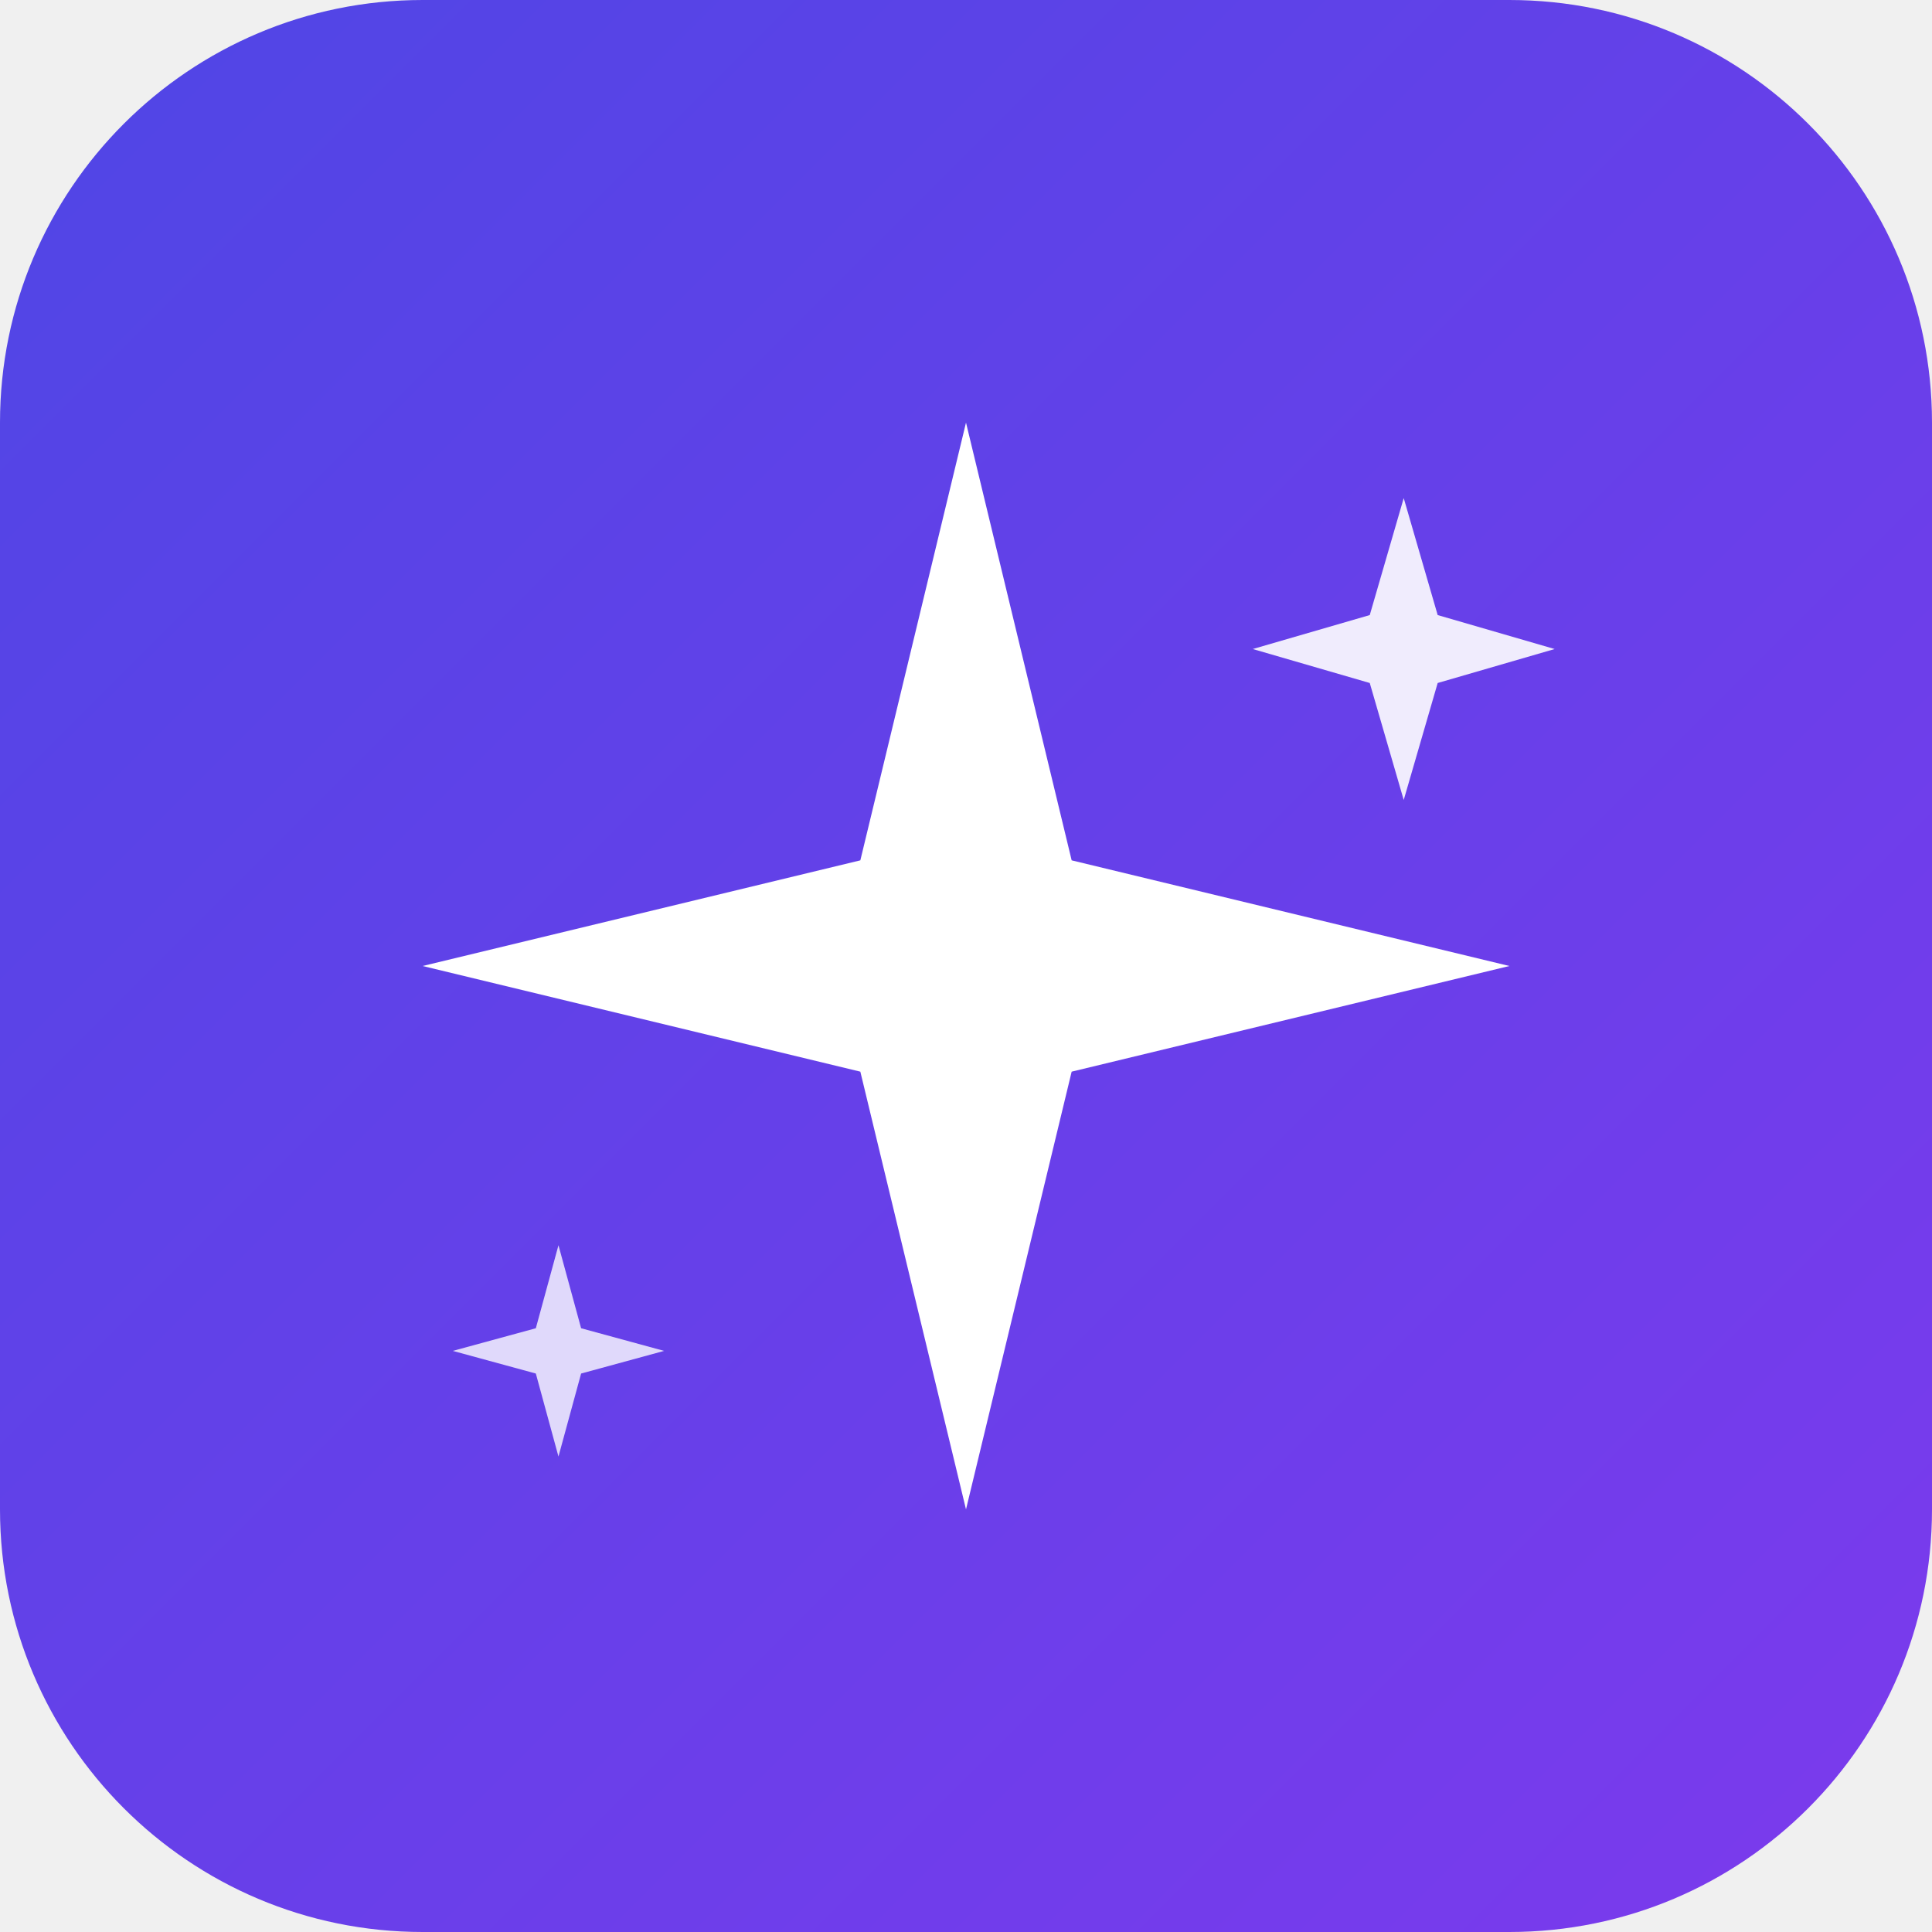
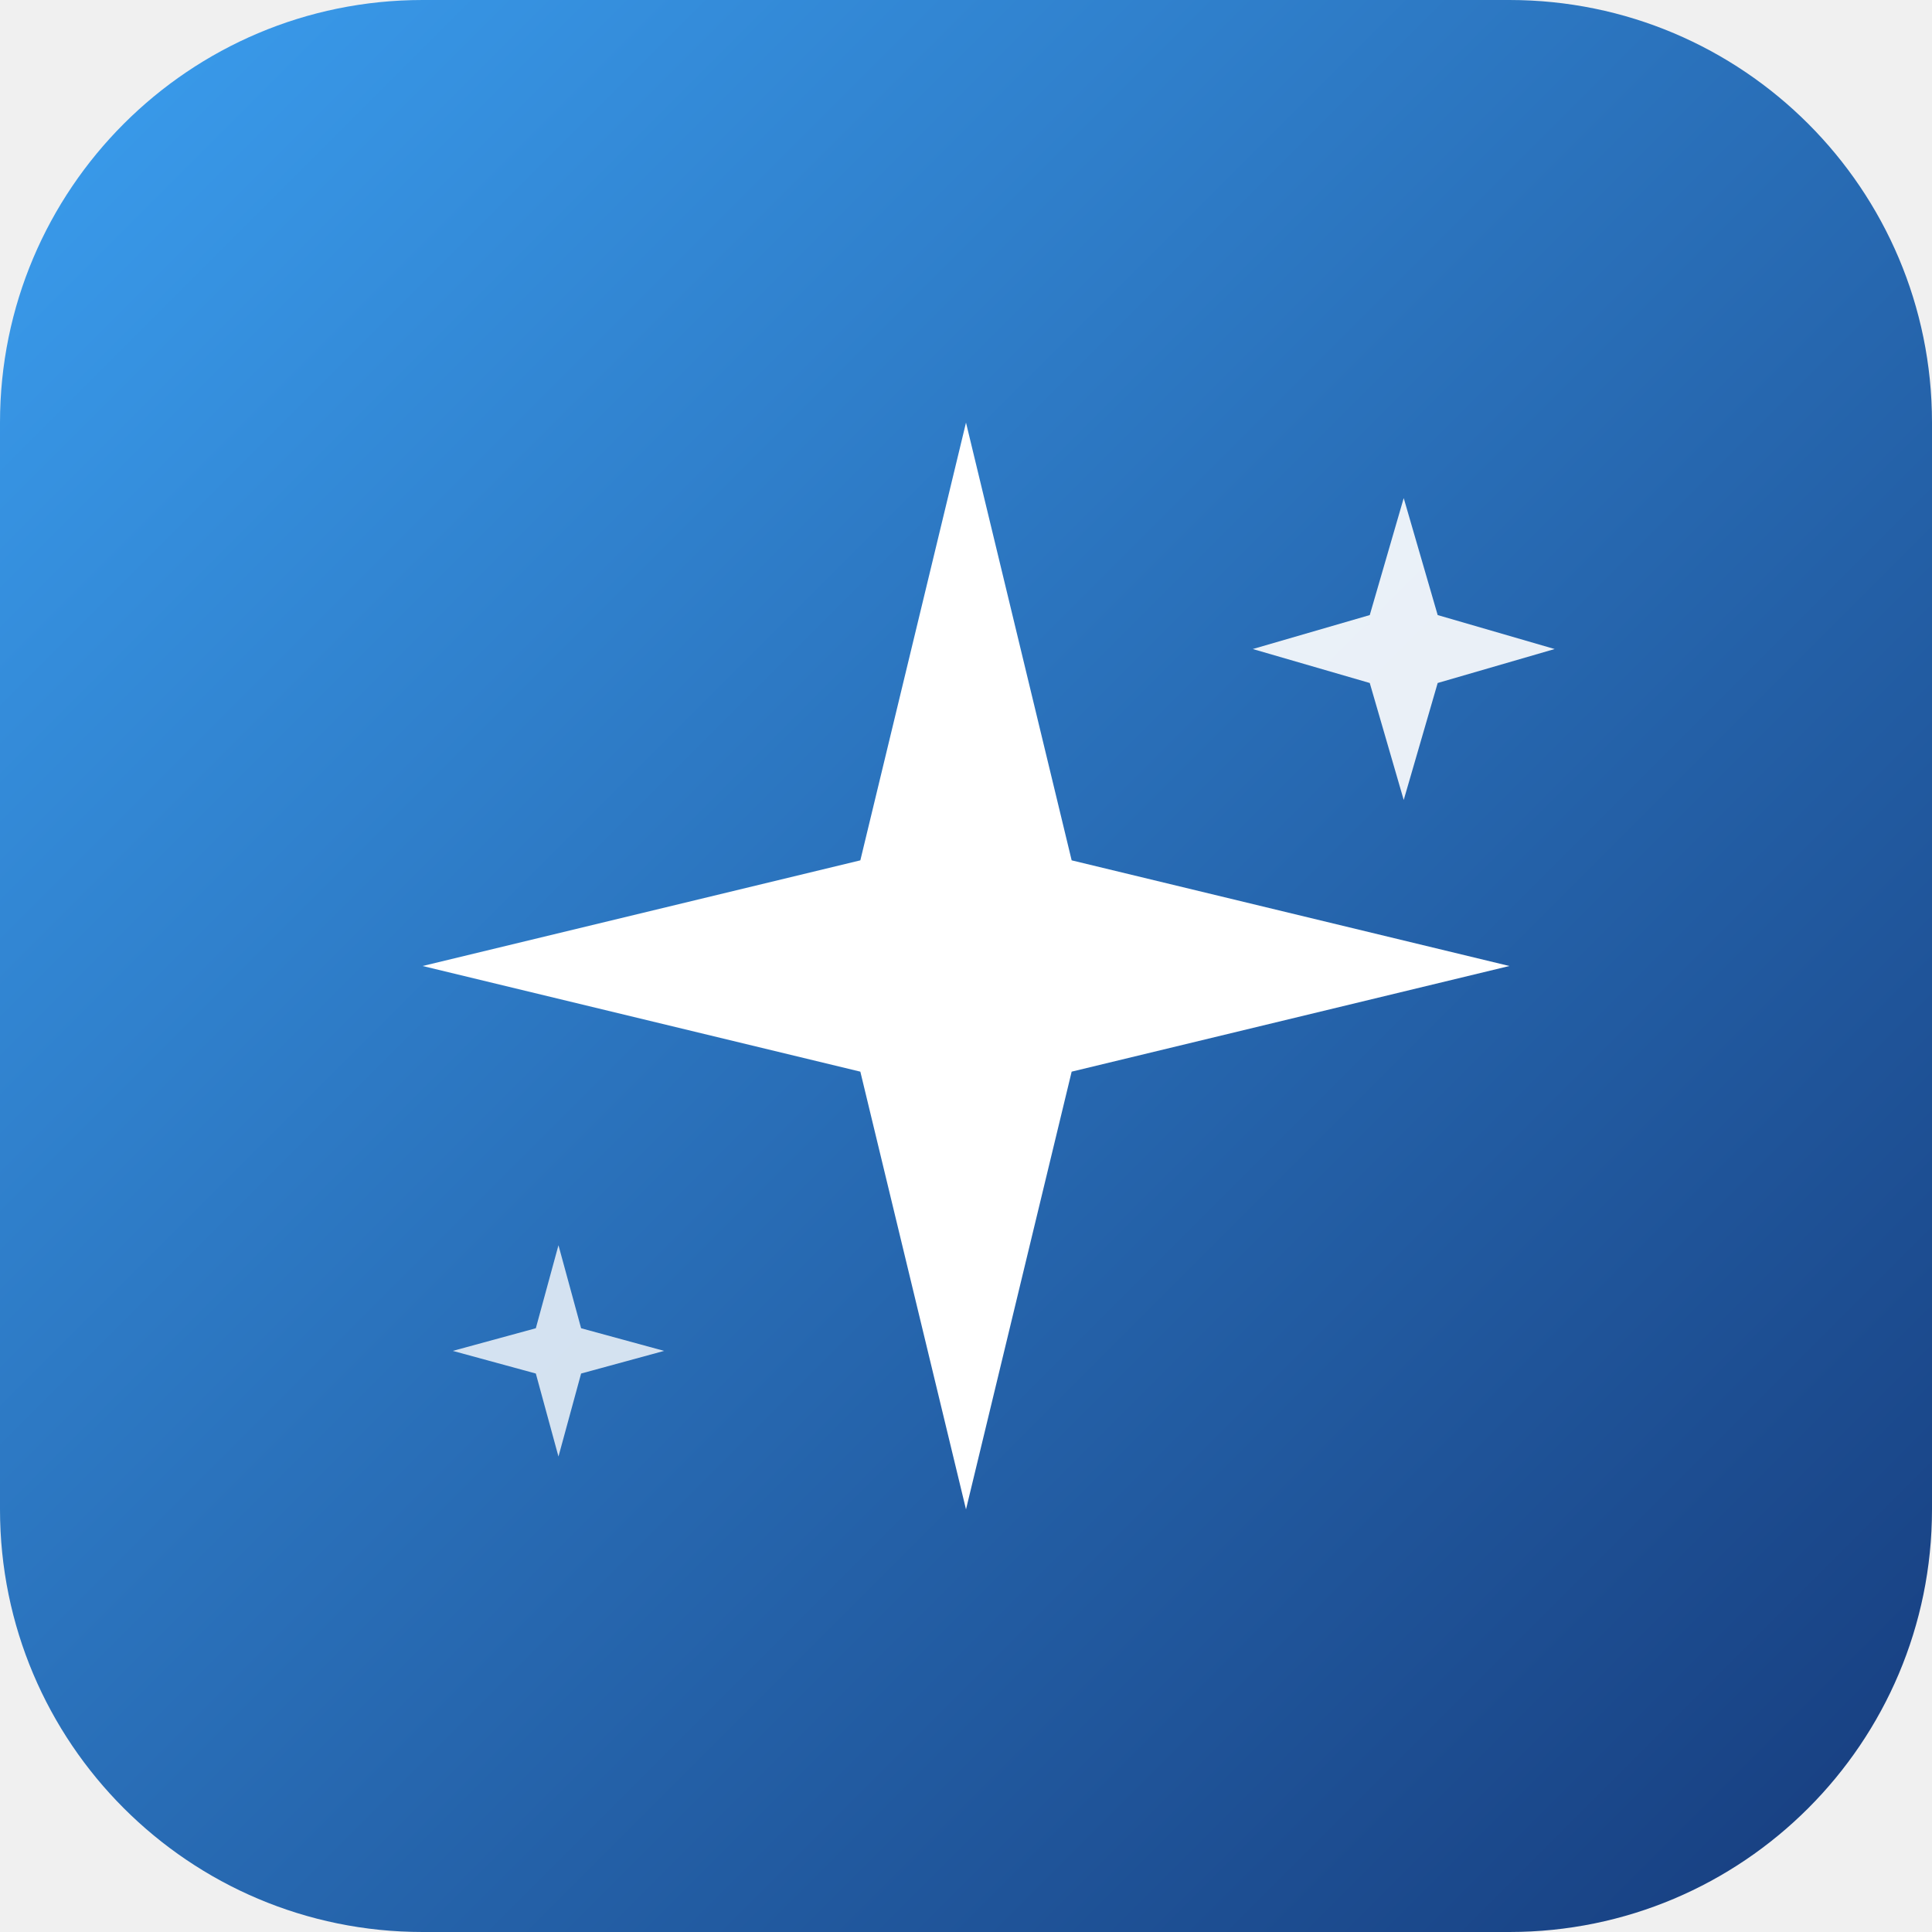
<svg xmlns="http://www.w3.org/2000/svg" viewBox="0 0 512 512">
  <defs>
    <linearGradient id="fond" x1="0" y1="0" x2="1" y2="1">
-       <stop offset="0" stop-color="#4f46e5" />
-       <stop offset="1" stop-color="#7c3aed" />
+       <stop offset="0" stop-color="#3b9ff0" />
+       <stop offset="1" stop-color="#163b7c" />
    </linearGradient>
  </defs>
  <rect width="512" height="512" rx="112" fill="url(#fond)" />
  <g fill="#ffffff">
    <path d="M256 112 L284 228 L400 256 L284 284 L256 400 L228 284 L112 256 L228 228 Z" />
    <path d="M372 132 L381 163 L412 172 L381 181 L372 212 L363 181 L332 172 L363 163 Z" opacity=".9" />
    <path d="M148 330 L154 352 L176 358 L154 364 L148 386 L142 364 L120 358 L142 352 Z" opacity=".8" />
  </g>
</svg>
